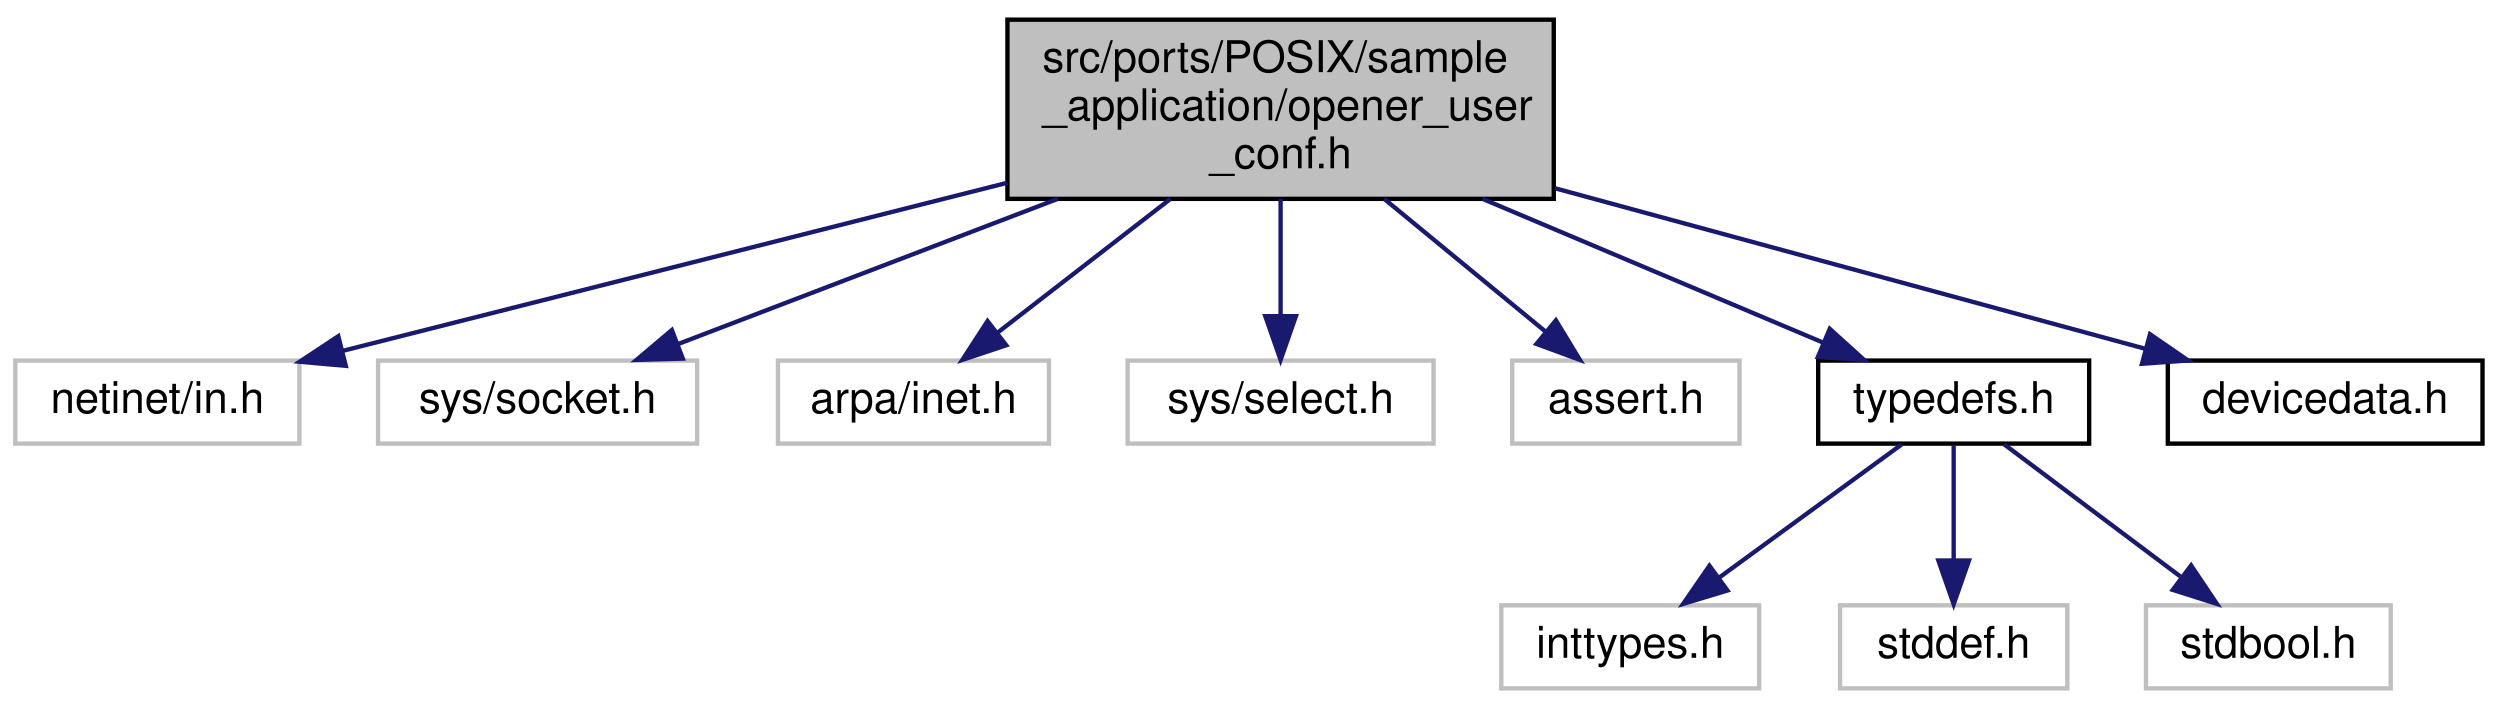
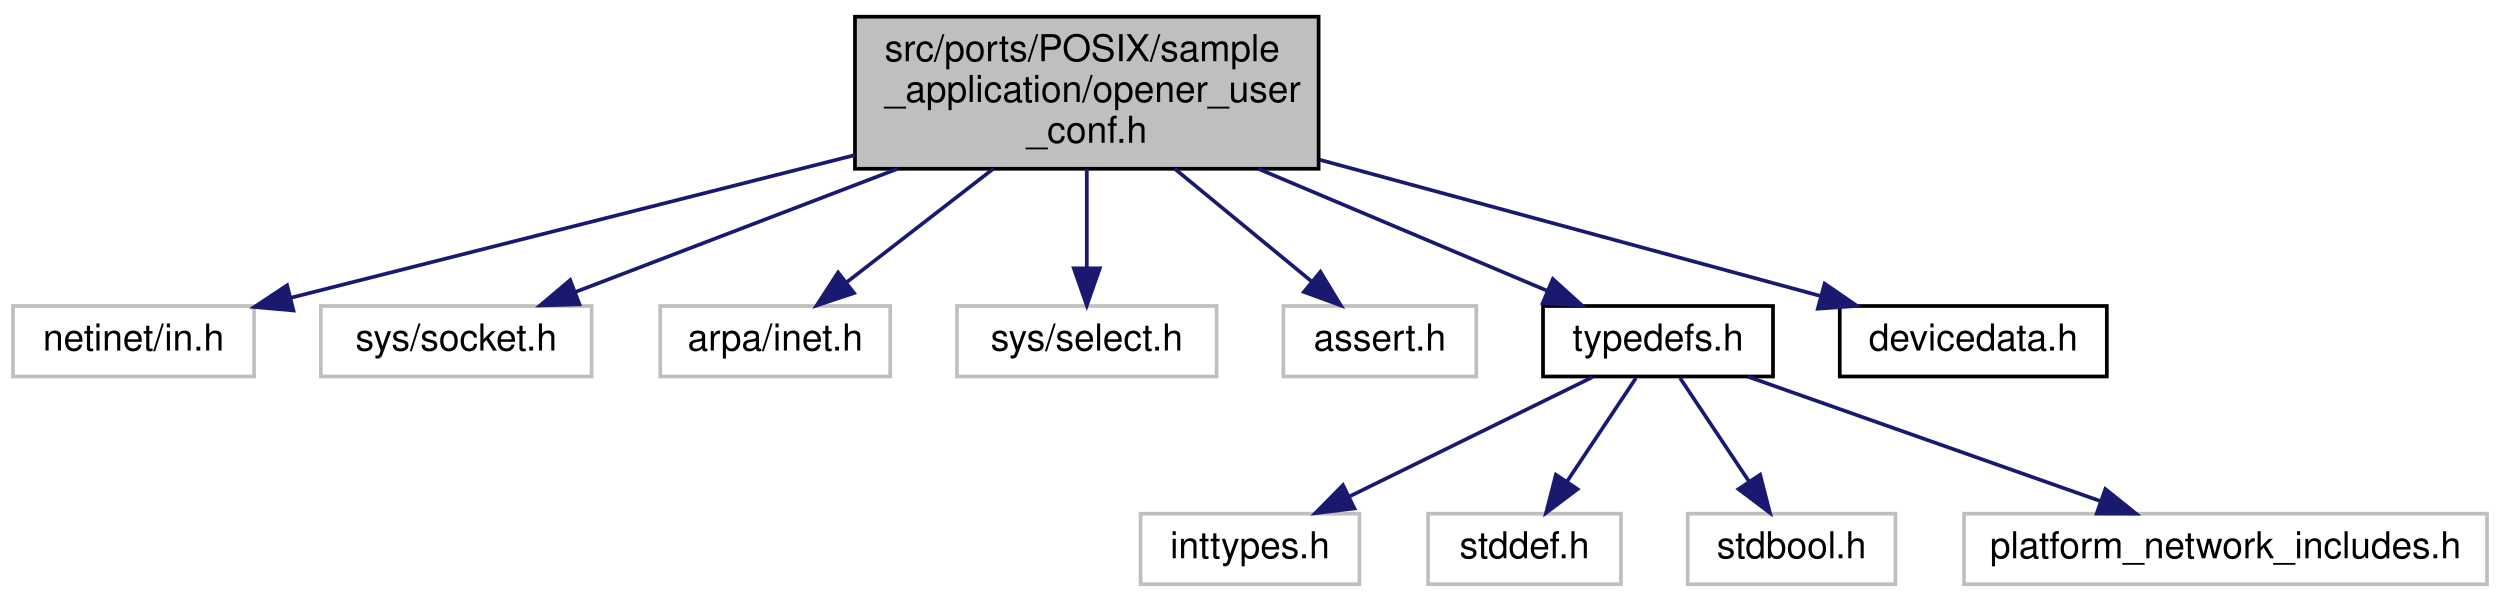
- <svg xmlns="http://www.w3.org/2000/svg" xmlns:xlink="http://www.w3.org/1999/xlink" width="572pt" height="162pt" viewBox="0.00 0.00 572.00 162.00">
+ <svg xmlns="http://www.w3.org/2000/svg" xmlns:xlink="http://www.w3.org/1999/xlink" width="674pt" height="162pt" viewBox="0.00 0.00 674.00 162.00">
  <g id="graph0" class="graph" transform="scale(1 1) rotate(0) translate(4 158)">
    <g id="node1" class="node">
      <polygon fill="#bfbfbf" stroke="black" points="226.5,-112.5 226.5,-153.5 351.5,-153.5 351.5,-112.5 226.5,-112.5" />
      <text text-anchor="start" x="234.5" y="-141.5" font-family="Helvetica,sans-Serif" font-size="10.00">src/ports/POSIX/sample</text>
      <text text-anchor="start" x="234.5" y="-130.5" font-family="Helvetica,sans-Serif" font-size="10.00">_application/opener_user</text>
      <text text-anchor="middle" x="289" y="-119.5" font-family="Helvetica,sans-Serif" font-size="10.00">_conf.h</text>
    </g>
    <g id="node2" class="node">
      <polygon fill="none" stroke="#bfbfbf" points="-0.5,-56.5 -0.5,-75.5 64.5,-75.5 64.5,-56.5 -0.5,-56.5" />
      <text text-anchor="middle" x="32" y="-63.5" font-family="Helvetica,sans-Serif" font-size="10.00">netinet/in.h</text>
    </g>
    <g id="edge1" class="edge">
      <path fill="none" stroke="midnightblue" d="M226.459,-116.182C179.241,-104.24 115.721,-88.175 74.328,-77.705" />
      <polygon fill="midnightblue" stroke="midnightblue" points="75.114,-74.294 64.561,-75.235 73.398,-81.081 75.114,-74.294" />
    </g>
    <g id="node3" class="node">
      <polygon fill="none" stroke="#bfbfbf" points="82.5,-56.5 82.5,-75.5 155.5,-75.5 155.5,-56.5 82.5,-56.5" />
      <text text-anchor="middle" x="119" y="-63.5" font-family="Helvetica,sans-Serif" font-size="10.00">sys/socket.h</text>
    </g>
    <g id="edge2" class="edge">
      <path fill="none" stroke="midnightblue" d="M237.994,-112.498C209.8,-101.718 175.631,-88.653 151.154,-79.294" />
      <polygon fill="midnightblue" stroke="midnightblue" points="152.22,-75.955 141.63,-75.653 149.72,-82.493 152.22,-75.955" />
    </g>
    <g id="node4" class="node">
      <polygon fill="none" stroke="#bfbfbf" points="174,-56.5 174,-75.5 236,-75.5 236,-56.5 174,-56.5" />
      <text text-anchor="middle" x="205" y="-63.5" font-family="Helvetica,sans-Serif" font-size="10.00">arpa/inet.h</text>
    </g>
    <g id="edge3" class="edge">
      <path fill="none" stroke="midnightblue" d="M263.797,-112.498C251.166,-102.724 236.108,-91.072 224.393,-82.007" />
      <polygon fill="midnightblue" stroke="midnightblue" points="226.232,-79.004 216.182,-75.653 221.948,-84.54 226.232,-79.004" />
    </g>
    <g id="node5" class="node">
      <polygon fill="none" stroke="#bfbfbf" points="254,-56.5 254,-75.5 324,-75.5 324,-56.5 254,-56.5" />
      <text text-anchor="middle" x="289" y="-63.5" font-family="Helvetica,sans-Serif" font-size="10.00">sys/select.h</text>
    </g>
    <g id="edge4" class="edge">
      <path fill="none" stroke="midnightblue" d="M289,-112.498C289,-104.065 289,-94.235 289,-85.874" />
      <polygon fill="midnightblue" stroke="midnightblue" points="292.5,-85.653 289,-75.653 285.5,-85.653 292.5,-85.653" />
    </g>
    <g id="node6" class="node">
      <polygon fill="none" stroke="#bfbfbf" points="342,-56.5 342,-75.5 394,-75.5 394,-56.5 342,-56.5" />
      <text text-anchor="middle" x="368" y="-63.5" font-family="Helvetica,sans-Serif" font-size="10.00">assert.h</text>
    </g>
    <g id="edge5" class="edge">
      <path fill="none" stroke="midnightblue" d="M312.703,-112.498C324.582,-102.724 338.743,-91.072 349.761,-82.007" />
      <polygon fill="midnightblue" stroke="midnightblue" points="351.986,-84.709 357.484,-75.653 347.538,-79.303 351.986,-84.709" />
    </g>
    <g id="node7" class="node">
      <g id="a_node7">
        <a xlink:href="../../d7/d69/typedefs_8h.html" target="_top" xlink:title="typedefs.h">
          <polygon fill="none" stroke="black" points="412,-56.5 412,-75.5 474,-75.5 474,-56.5 412,-56.5" />
          <text text-anchor="middle" x="443" y="-63.5" font-family="Helvetica,sans-Serif" font-size="10.00">typedefs.h</text>
        </a>
      </g>
    </g>
    <g id="edge6" class="edge">
      <path fill="none" stroke="midnightblue" d="M335.205,-112.498C360.519,-101.813 391.149,-88.885 413.279,-79.545" />
      <polygon fill="midnightblue" stroke="midnightblue" points="414.648,-82.766 422.5,-75.653 411.926,-76.317 414.648,-82.766" />
    </g>
-     <g id="node11" class="node">
-       <g id="a_node11">
+     <g id="node12" class="node">
+       <g id="a_node12">
        <a xlink:href="../../da/da8/devicedata_8h.html" target="_top" xlink:title="devicedata.h">
          <polygon fill="none" stroke="black" points="492,-56.5 492,-75.5 564,-75.5 564,-56.5 492,-56.5" />
          <text text-anchor="middle" x="528" y="-63.5" font-family="Helvetica,sans-Serif" font-size="10.00">devicedata.h</text>
        </a>
      </g>
    </g>
-     <g id="edge10" class="edge">
+     <g id="edge11" class="edge">
      <path fill="none" stroke="midnightblue" d="M351.794,-114.922C394.397,-103.335 449.518,-88.344 486.673,-78.24" />
      <polygon fill="midnightblue" stroke="midnightblue" points="487.92,-81.528 496.651,-75.526 486.083,-74.773 487.92,-81.528" />
    </g>
    <g id="node8" class="node">
-       <polygon fill="none" stroke="#bfbfbf" points="339.5,-0.5 339.5,-19.5 398.5,-19.5 398.5,-0.5 339.5,-0.5" />
-       <text text-anchor="middle" x="369" y="-7.5" font-family="Helvetica,sans-Serif" font-size="10.00">inttypes.h</text>
+       <polygon fill="none" stroke="#bfbfbf" points="303.5,-0.5 303.5,-19.5 362.5,-19.5 362.5,-0.5 303.5,-0.5" />
+       <text text-anchor="middle" x="333" y="-7.5" font-family="Helvetica,sans-Serif" font-size="10.00">inttypes.h</text>
    </g>
    <g id="edge7" class="edge">
-       <path fill="none" stroke="midnightblue" d="M431.111,-56.324C419.85,-48.107 402.713,-35.602 389.291,-25.807" />
-       <polygon fill="midnightblue" stroke="midnightblue" points="391.247,-22.901 381.106,-19.834 387.12,-28.556 391.247,-22.901" />
+       <path fill="none" stroke="midnightblue" d="M425.327,-56.324C407.606,-47.625 380.097,-34.12 359.712,-24.113" />
+       <polygon fill="midnightblue" stroke="midnightblue" points="361.149,-20.919 350.63,-19.654 358.064,-27.203 361.149,-20.919" />
    </g>
    <g id="node9" class="node">
-       <polygon fill="none" stroke="#bfbfbf" points="417,-0.5 417,-19.5 469,-19.5 469,-0.5 417,-0.5" />
-       <text text-anchor="middle" x="443" y="-7.5" font-family="Helvetica,sans-Serif" font-size="10.00">stddef.h</text>
+       <polygon fill="none" stroke="#bfbfbf" points="381,-0.5 381,-19.5 433,-19.5 433,-0.5 381,-0.5" />
+       <text text-anchor="middle" x="407" y="-7.5" font-family="Helvetica,sans-Serif" font-size="10.00">stddef.h</text>
    </g>
    <g id="edge8" class="edge">
-       <path fill="none" stroke="midnightblue" d="M443,-56.083C443,-49.006 443,-38.861 443,-29.986" />
-       <polygon fill="midnightblue" stroke="midnightblue" points="446.5,-29.751 443,-19.751 439.5,-29.751 446.5,-29.751" />
+       <path fill="none" stroke="midnightblue" d="M437.055,-56.083C432.023,-48.534 424.663,-37.495 418.487,-28.23" />
+       <polygon fill="midnightblue" stroke="midnightblue" points="421.293,-26.13 412.834,-19.751 415.469,-30.013 421.293,-26.13" />
    </g>
    <g id="node10" class="node">
-       <polygon fill="none" stroke="#bfbfbf" points="487,-0.5 487,-19.5 543,-19.5 543,-0.5 487,-0.5" />
-       <text text-anchor="middle" x="515" y="-7.5" font-family="Helvetica,sans-Serif" font-size="10.00">stdbool.h</text>
+       <polygon fill="none" stroke="#bfbfbf" points="451,-0.5 451,-19.5 507,-19.5 507,-0.5 451,-0.5" />
+       <text text-anchor="middle" x="479" y="-7.5" font-family="Helvetica,sans-Serif" font-size="10.00">stdbool.h</text>
    </g>
    <g id="edge9" class="edge">
-       <path fill="none" stroke="midnightblue" d="M454.568,-56.324C465.42,-48.185 481.881,-35.84 494.883,-26.087" />
-       <polygon fill="midnightblue" stroke="midnightblue" points="497.321,-28.634 503.221,-19.834 493.121,-23.034 497.321,-28.634" />
+       <path fill="none" stroke="midnightblue" d="M448.945,-56.083C453.977,-48.534 461.337,-37.495 467.513,-28.23" />
+       <polygon fill="midnightblue" stroke="midnightblue" points="470.531,-30.013 473.166,-19.751 464.707,-26.13 470.531,-30.013" />
+     </g>
+     <g id="node11" class="node">
+       <polygon fill="none" stroke="#bfbfbf" points="525.5,-0.5 525.5,-19.5 666.5,-19.5 666.5,-0.5 525.5,-0.5" />
+       <text text-anchor="middle" x="596" y="-7.5" font-family="Helvetica,sans-Serif" font-size="10.00">platform_network_includes.h</text>
+     </g>
+     <g id="edge10" class="edge">
+       <path fill="none" stroke="midnightblue" d="M467.243,-56.444C492.871,-47.399 533.485,-33.064 562.238,-22.916" />
+       <polygon fill="midnightblue" stroke="midnightblue" points="563.605,-26.145 571.87,-19.516 561.275,-19.544 563.605,-26.145" />
    </g>
  </g>
</svg>
